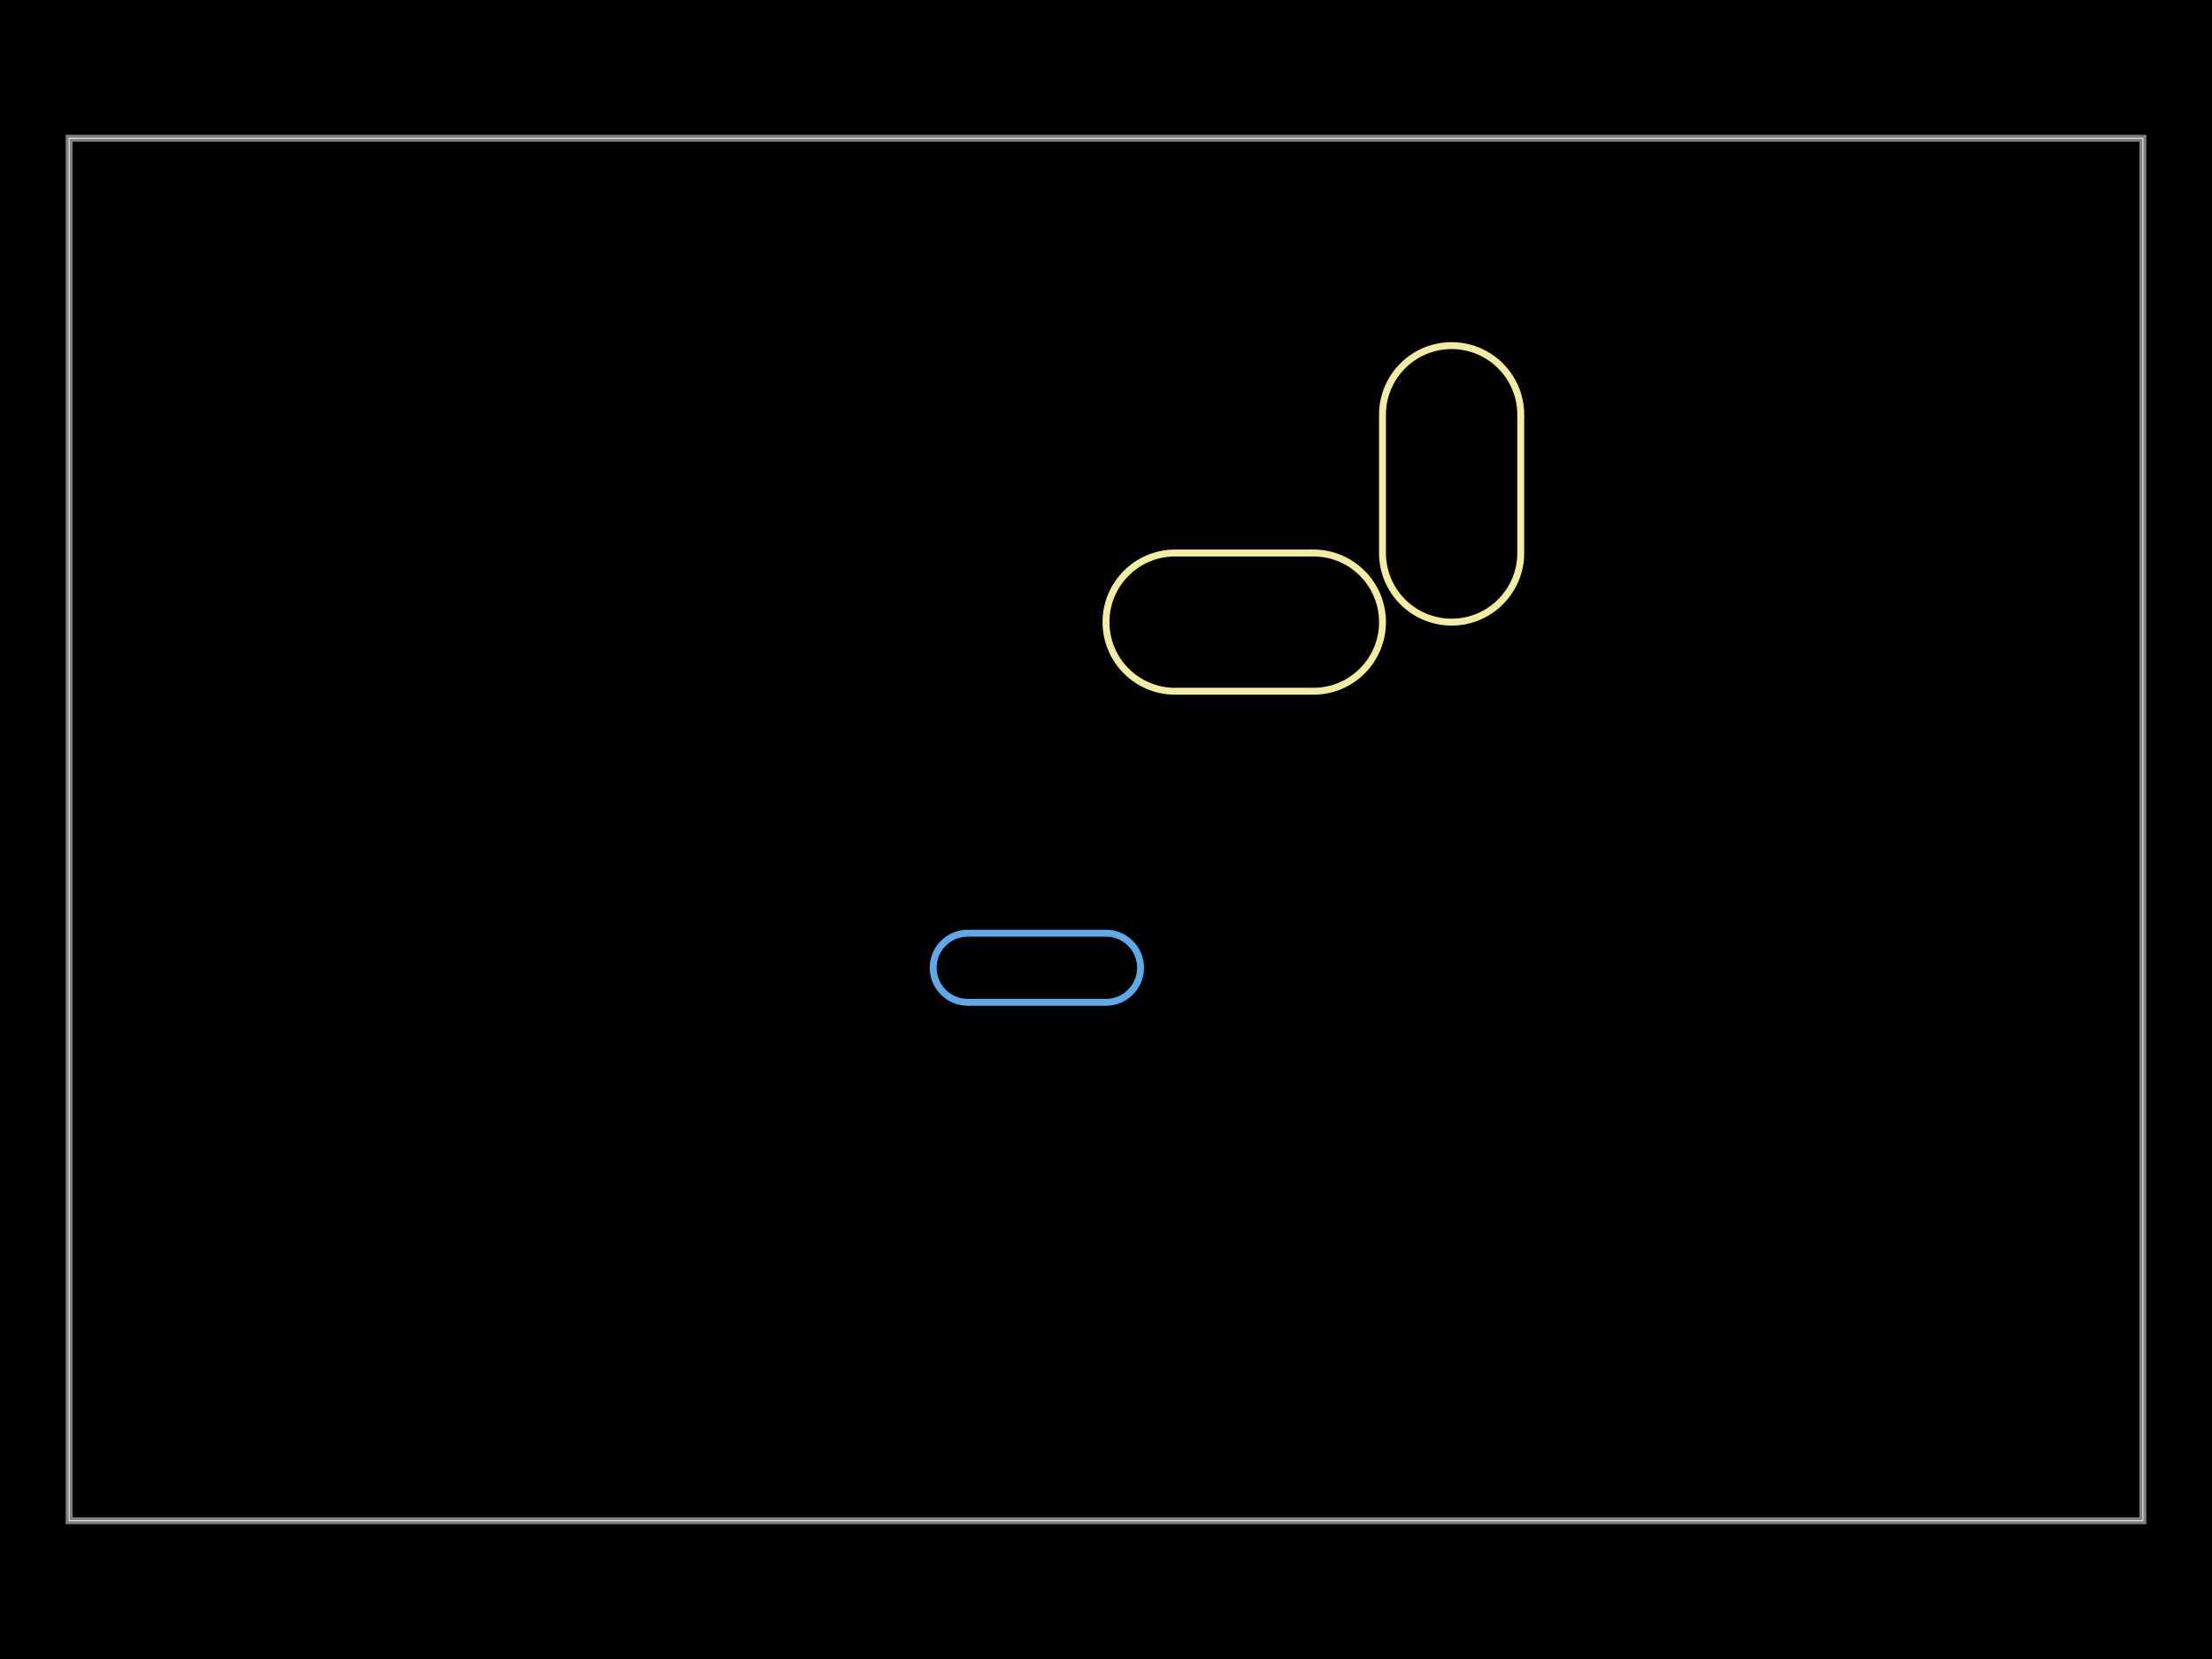
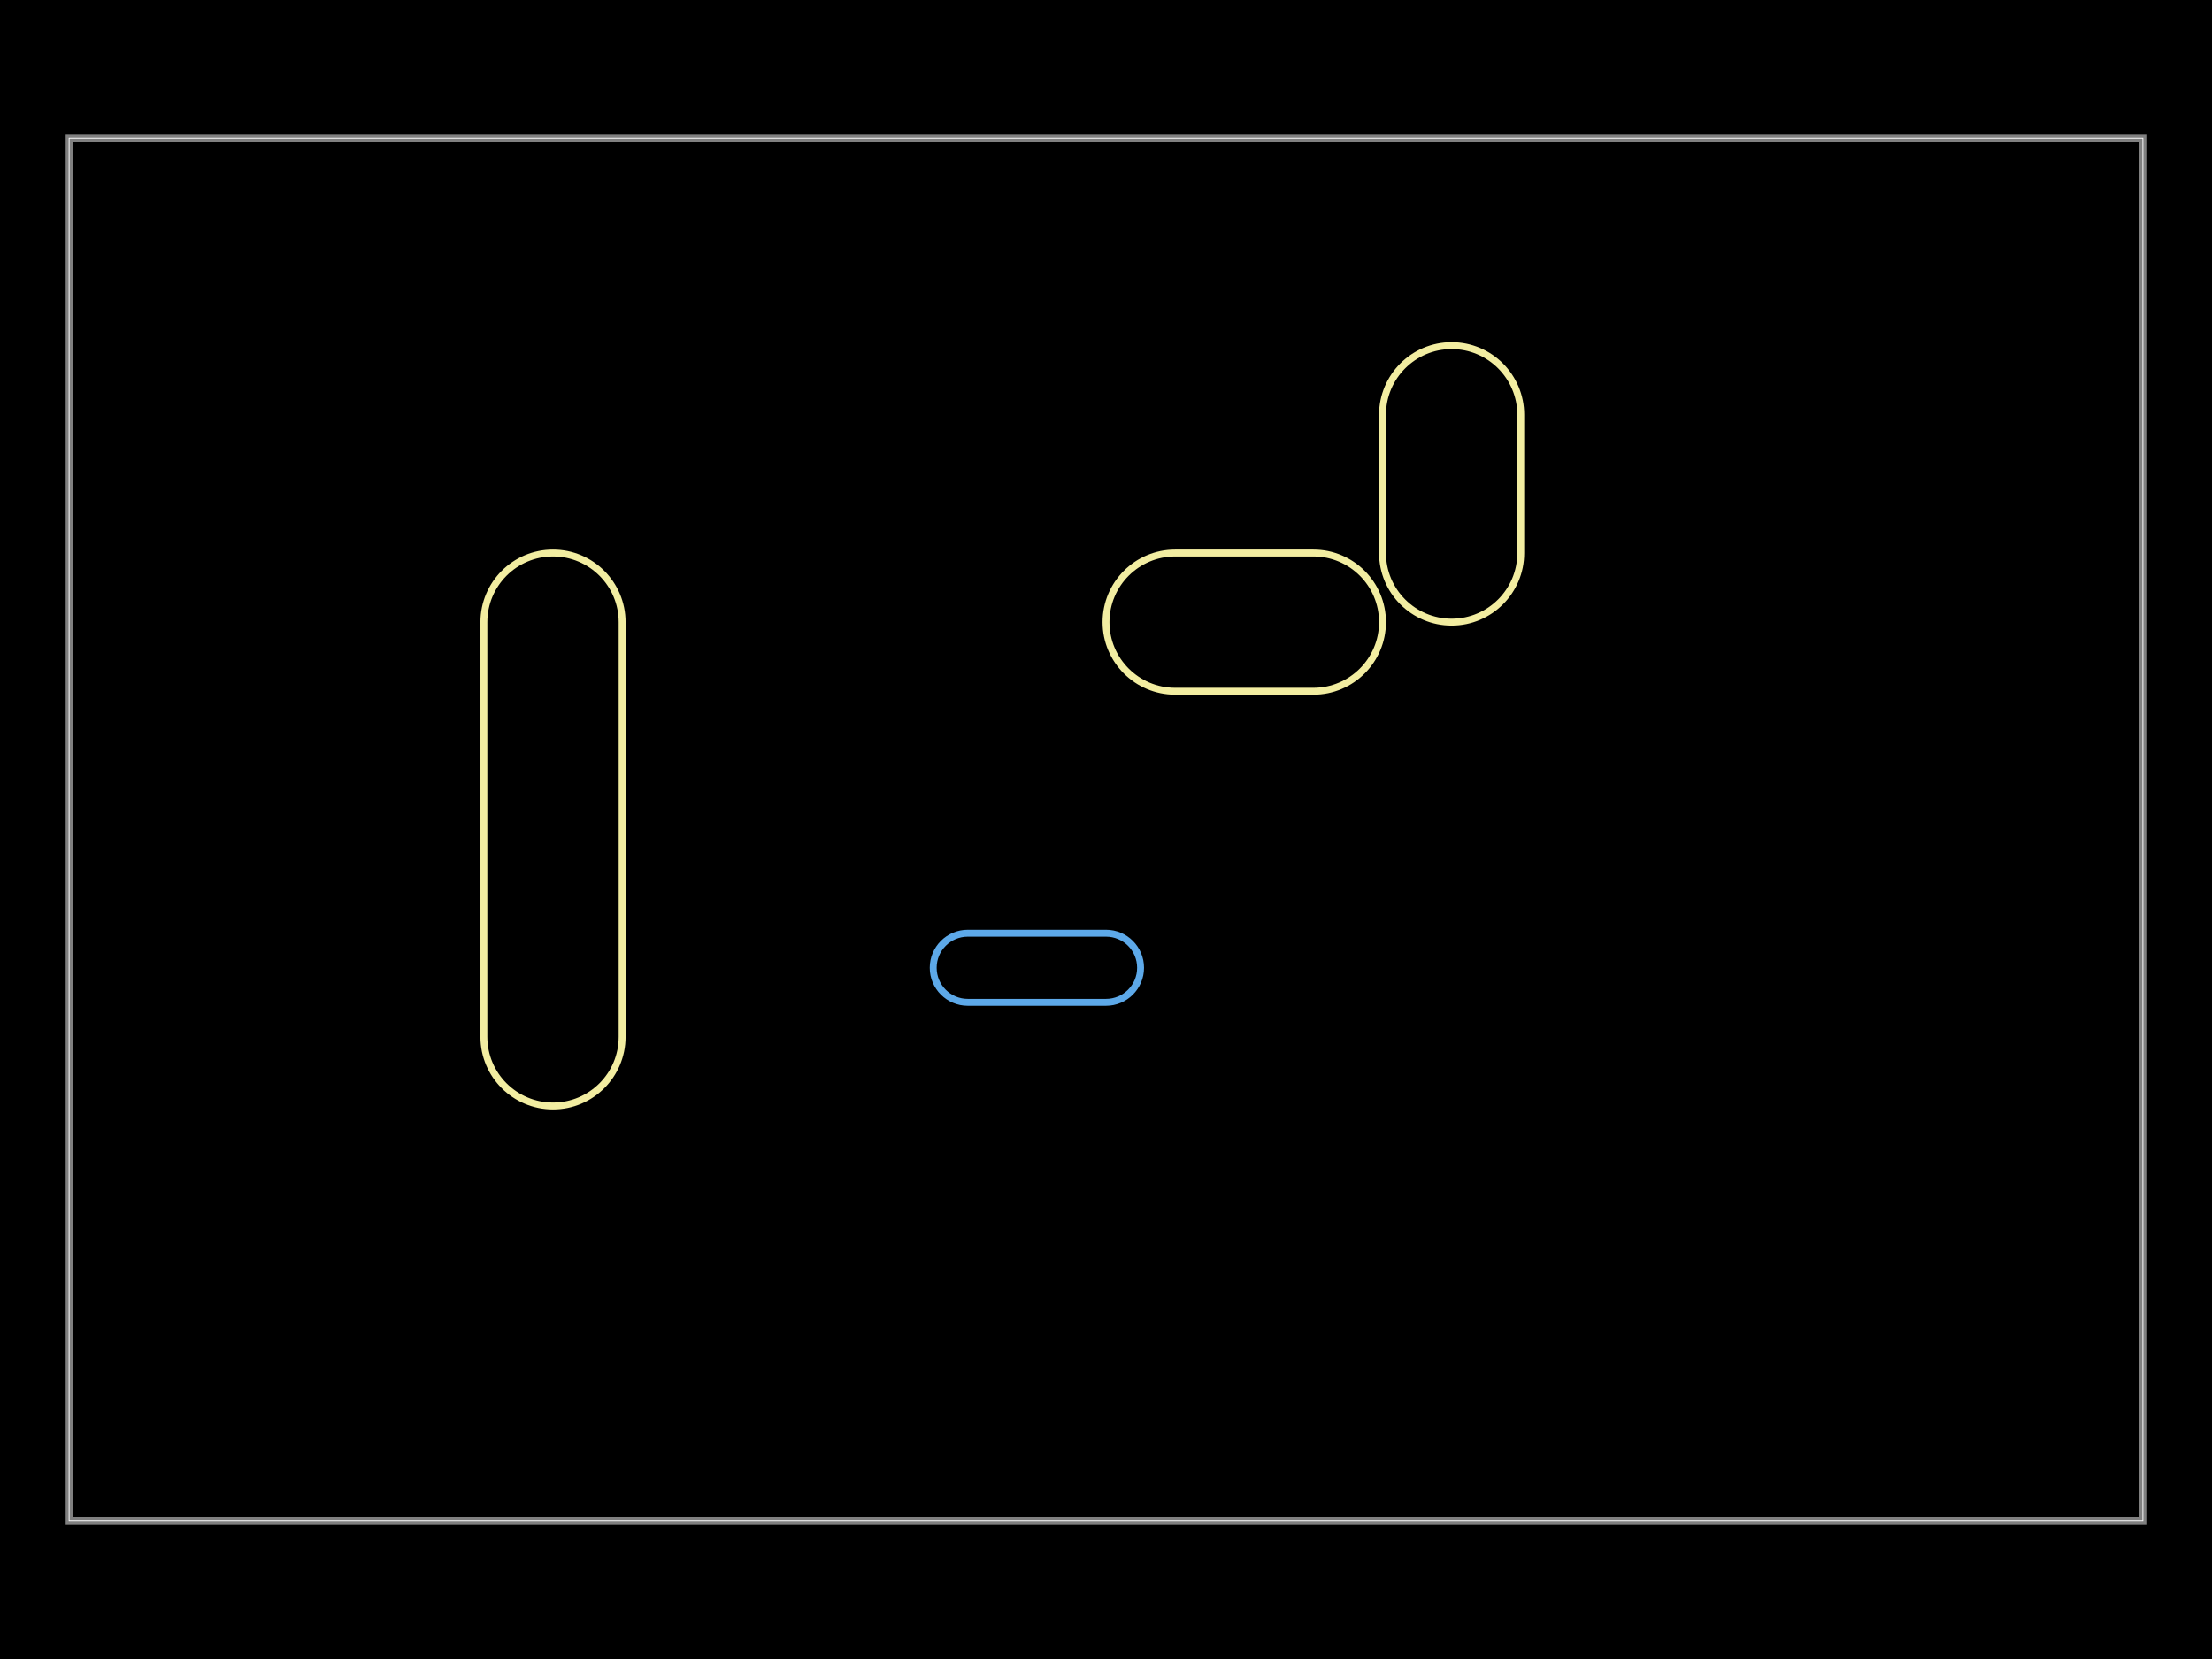
<svg xmlns="http://www.w3.org/2000/svg" width="800" height="600">
  <style />
  <rect class="boundary" x="0" y="0" fill="#000" width="800" height="600" data-type="pcb_background" data-pcb-layer="global" />
  <rect class="pcb-boundary" fill="none" stroke="#fff" stroke-width="0.3" x="25" y="50" width="750" height="500" data-type="pcb_boundary" data-pcb-layer="global" />
  <path class="pcb-board" d="M 25 550 L 775 550 L 775 50 L 25 50 Z" fill="none" stroke="rgba(255, 255, 255, 0.5)" stroke-width="2.5" data-type="pcb_board" data-pcb-layer="board" />
  <rect x="337.5" y="337.5" width="75" height="25" rx="12.5" ry="12.5" fill="none" stroke="#5da9e9" stroke-width="2.5" class="pcb-silkscreen-pill pcb-silkscreen-bottom" data-pcb-silkscreen-pill-id="pill_2" data-type="pcb_silkscreen_pill" data-pcb-layer="bottom" />
  <rect x="400" y="200" width="100" height="50" rx="25" ry="25" fill="none" stroke="#f2eda1" stroke-width="2.5" class="pcb-silkscreen-pill pcb-silkscreen-top" data-pcb-silkscreen-pill-id="pill_1" data-type="pcb_silkscreen_pill" data-pcb-layer="top" />
  <rect x="500" y="125" width="50" height="100" rx="25" ry="25" fill="none" stroke="#f2eda1" stroke-width="2.5" class="pcb-silkscreen-pill pcb-silkscreen-top" data-pcb-silkscreen-pill-id="pill_3" data-type="pcb_silkscreen_pill" data-pcb-layer="top" />
+   <rect x="100" y="275" width="200" height="50" rx="25" ry="25" fill="none" stroke="#f2eda1" stroke-width="2.5" class="pcb-silkscreen-pill pcb-silkscreen-top" data-pcb-silkscreen-pill-id="pill_4" data-type="pcb_silkscreen_pill" data-pcb-layer="top" transform="rotate(-90 200 300)" />
</svg>
